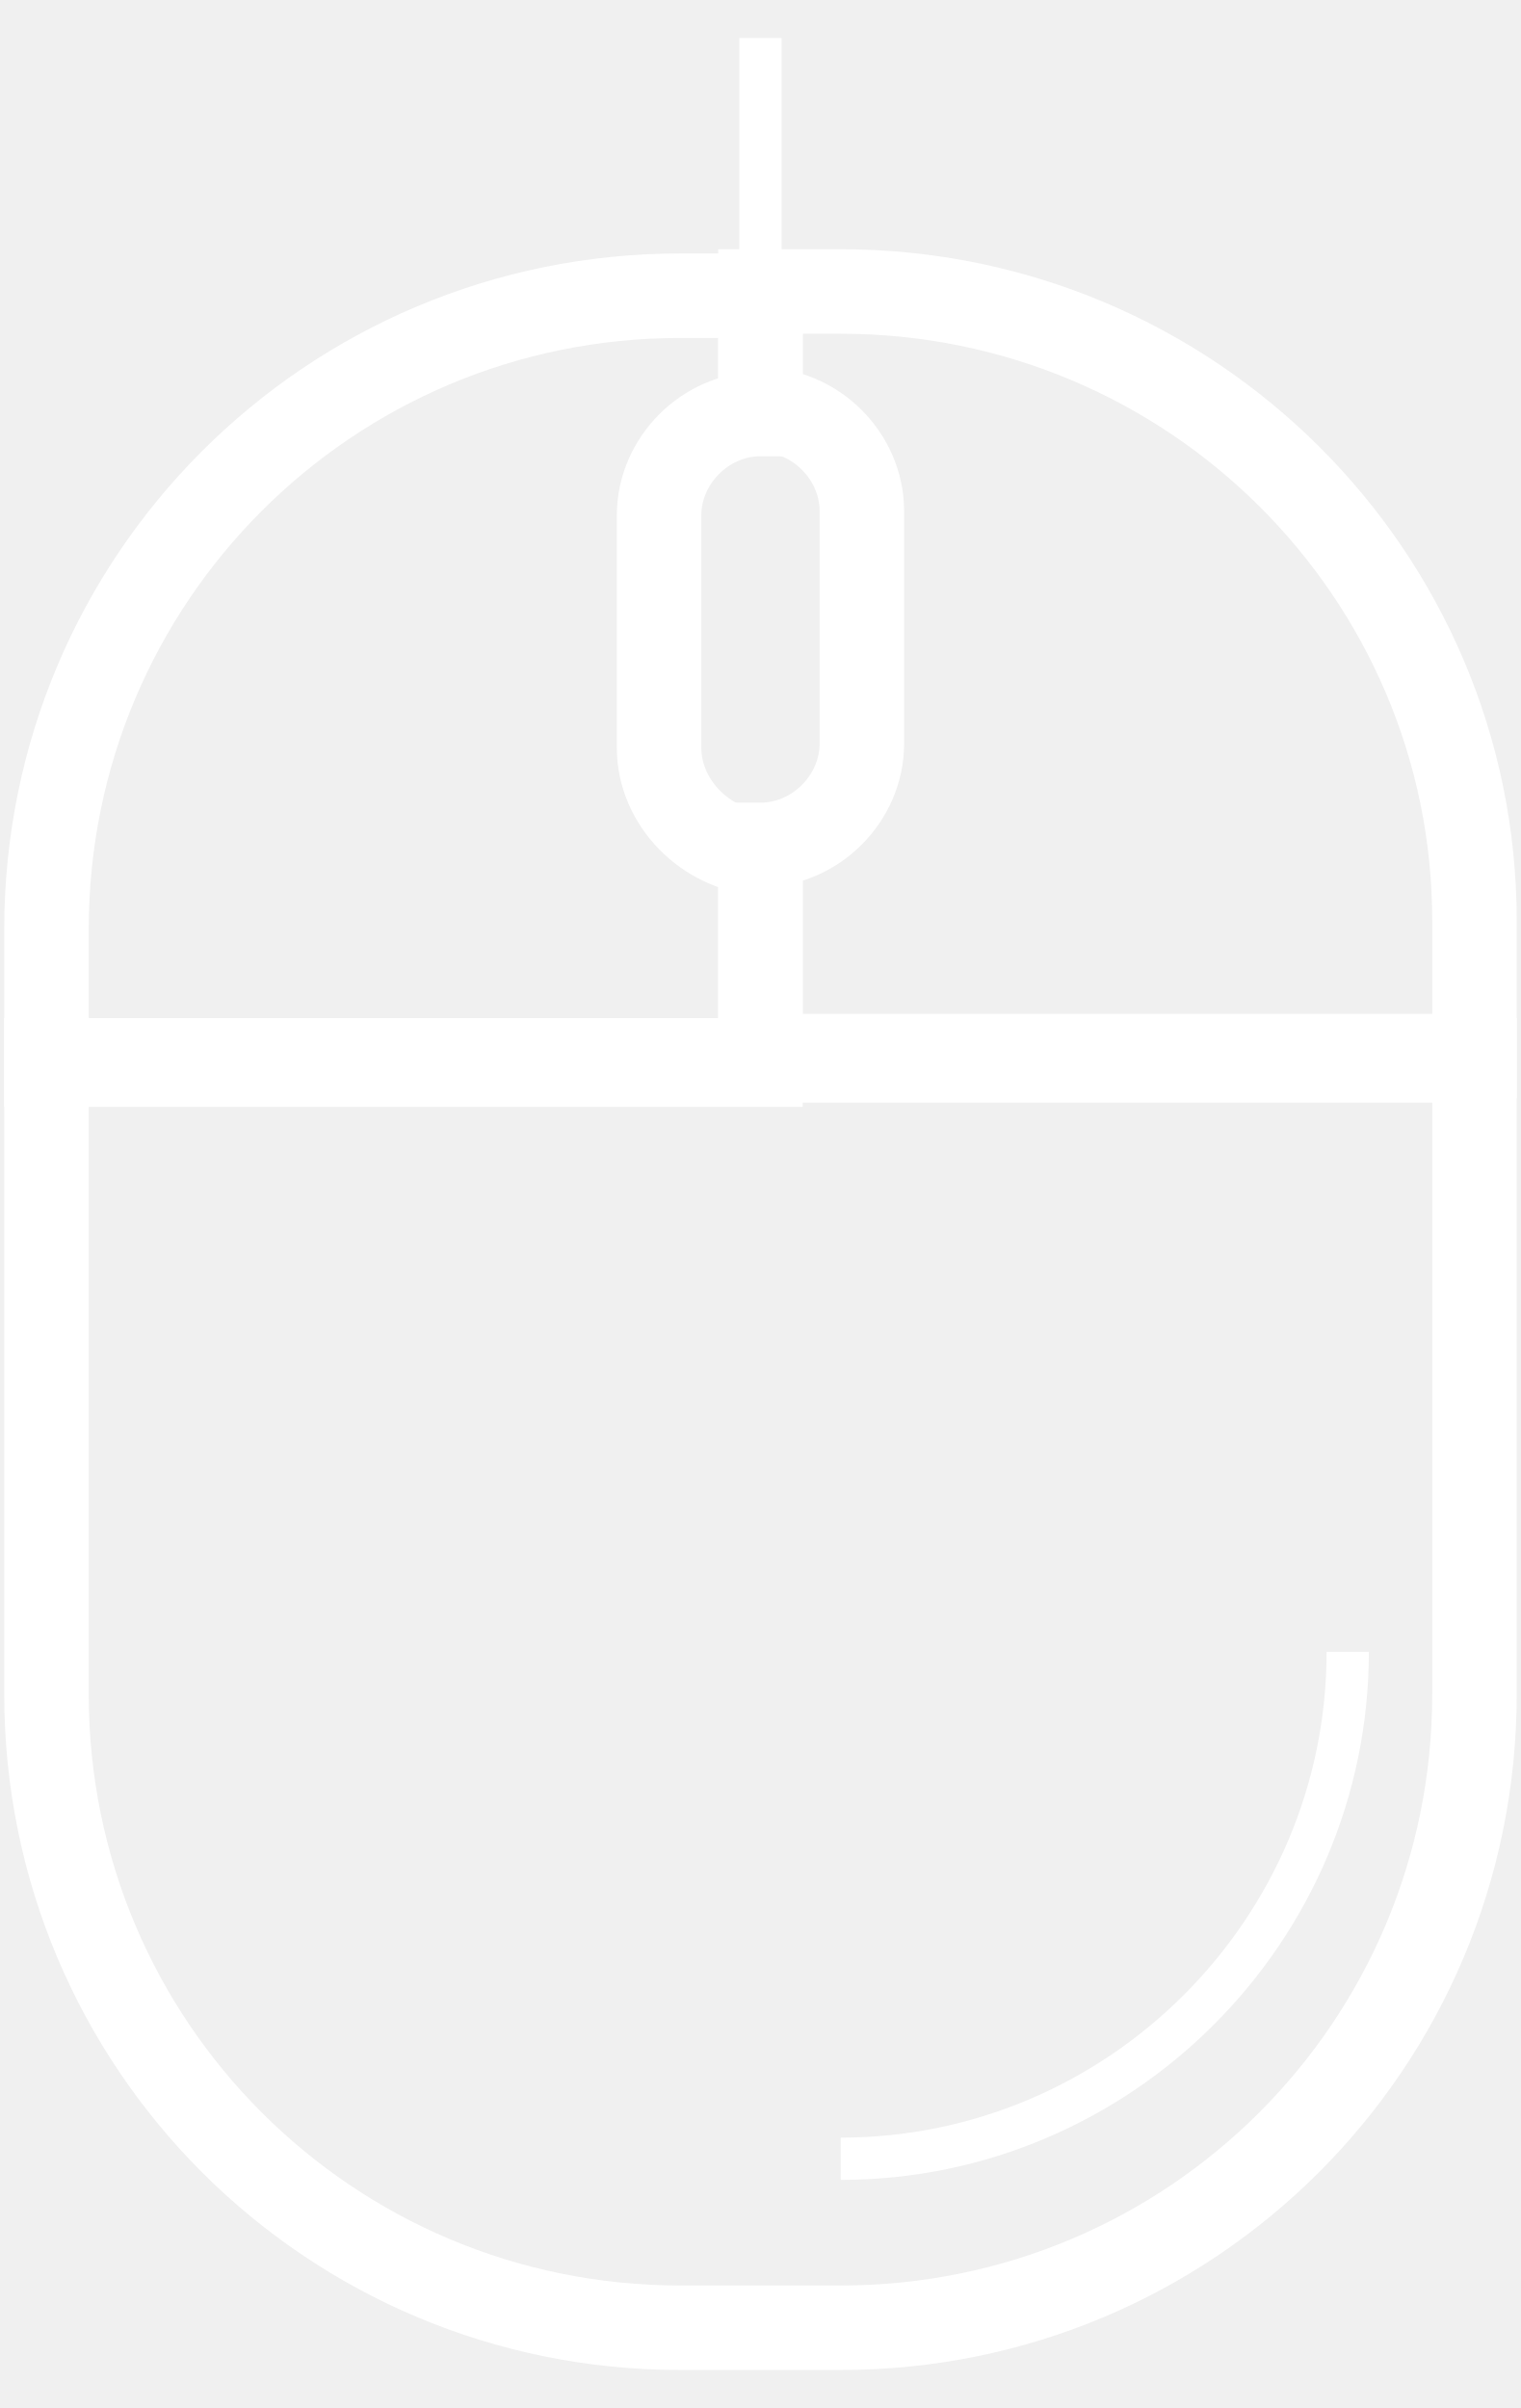
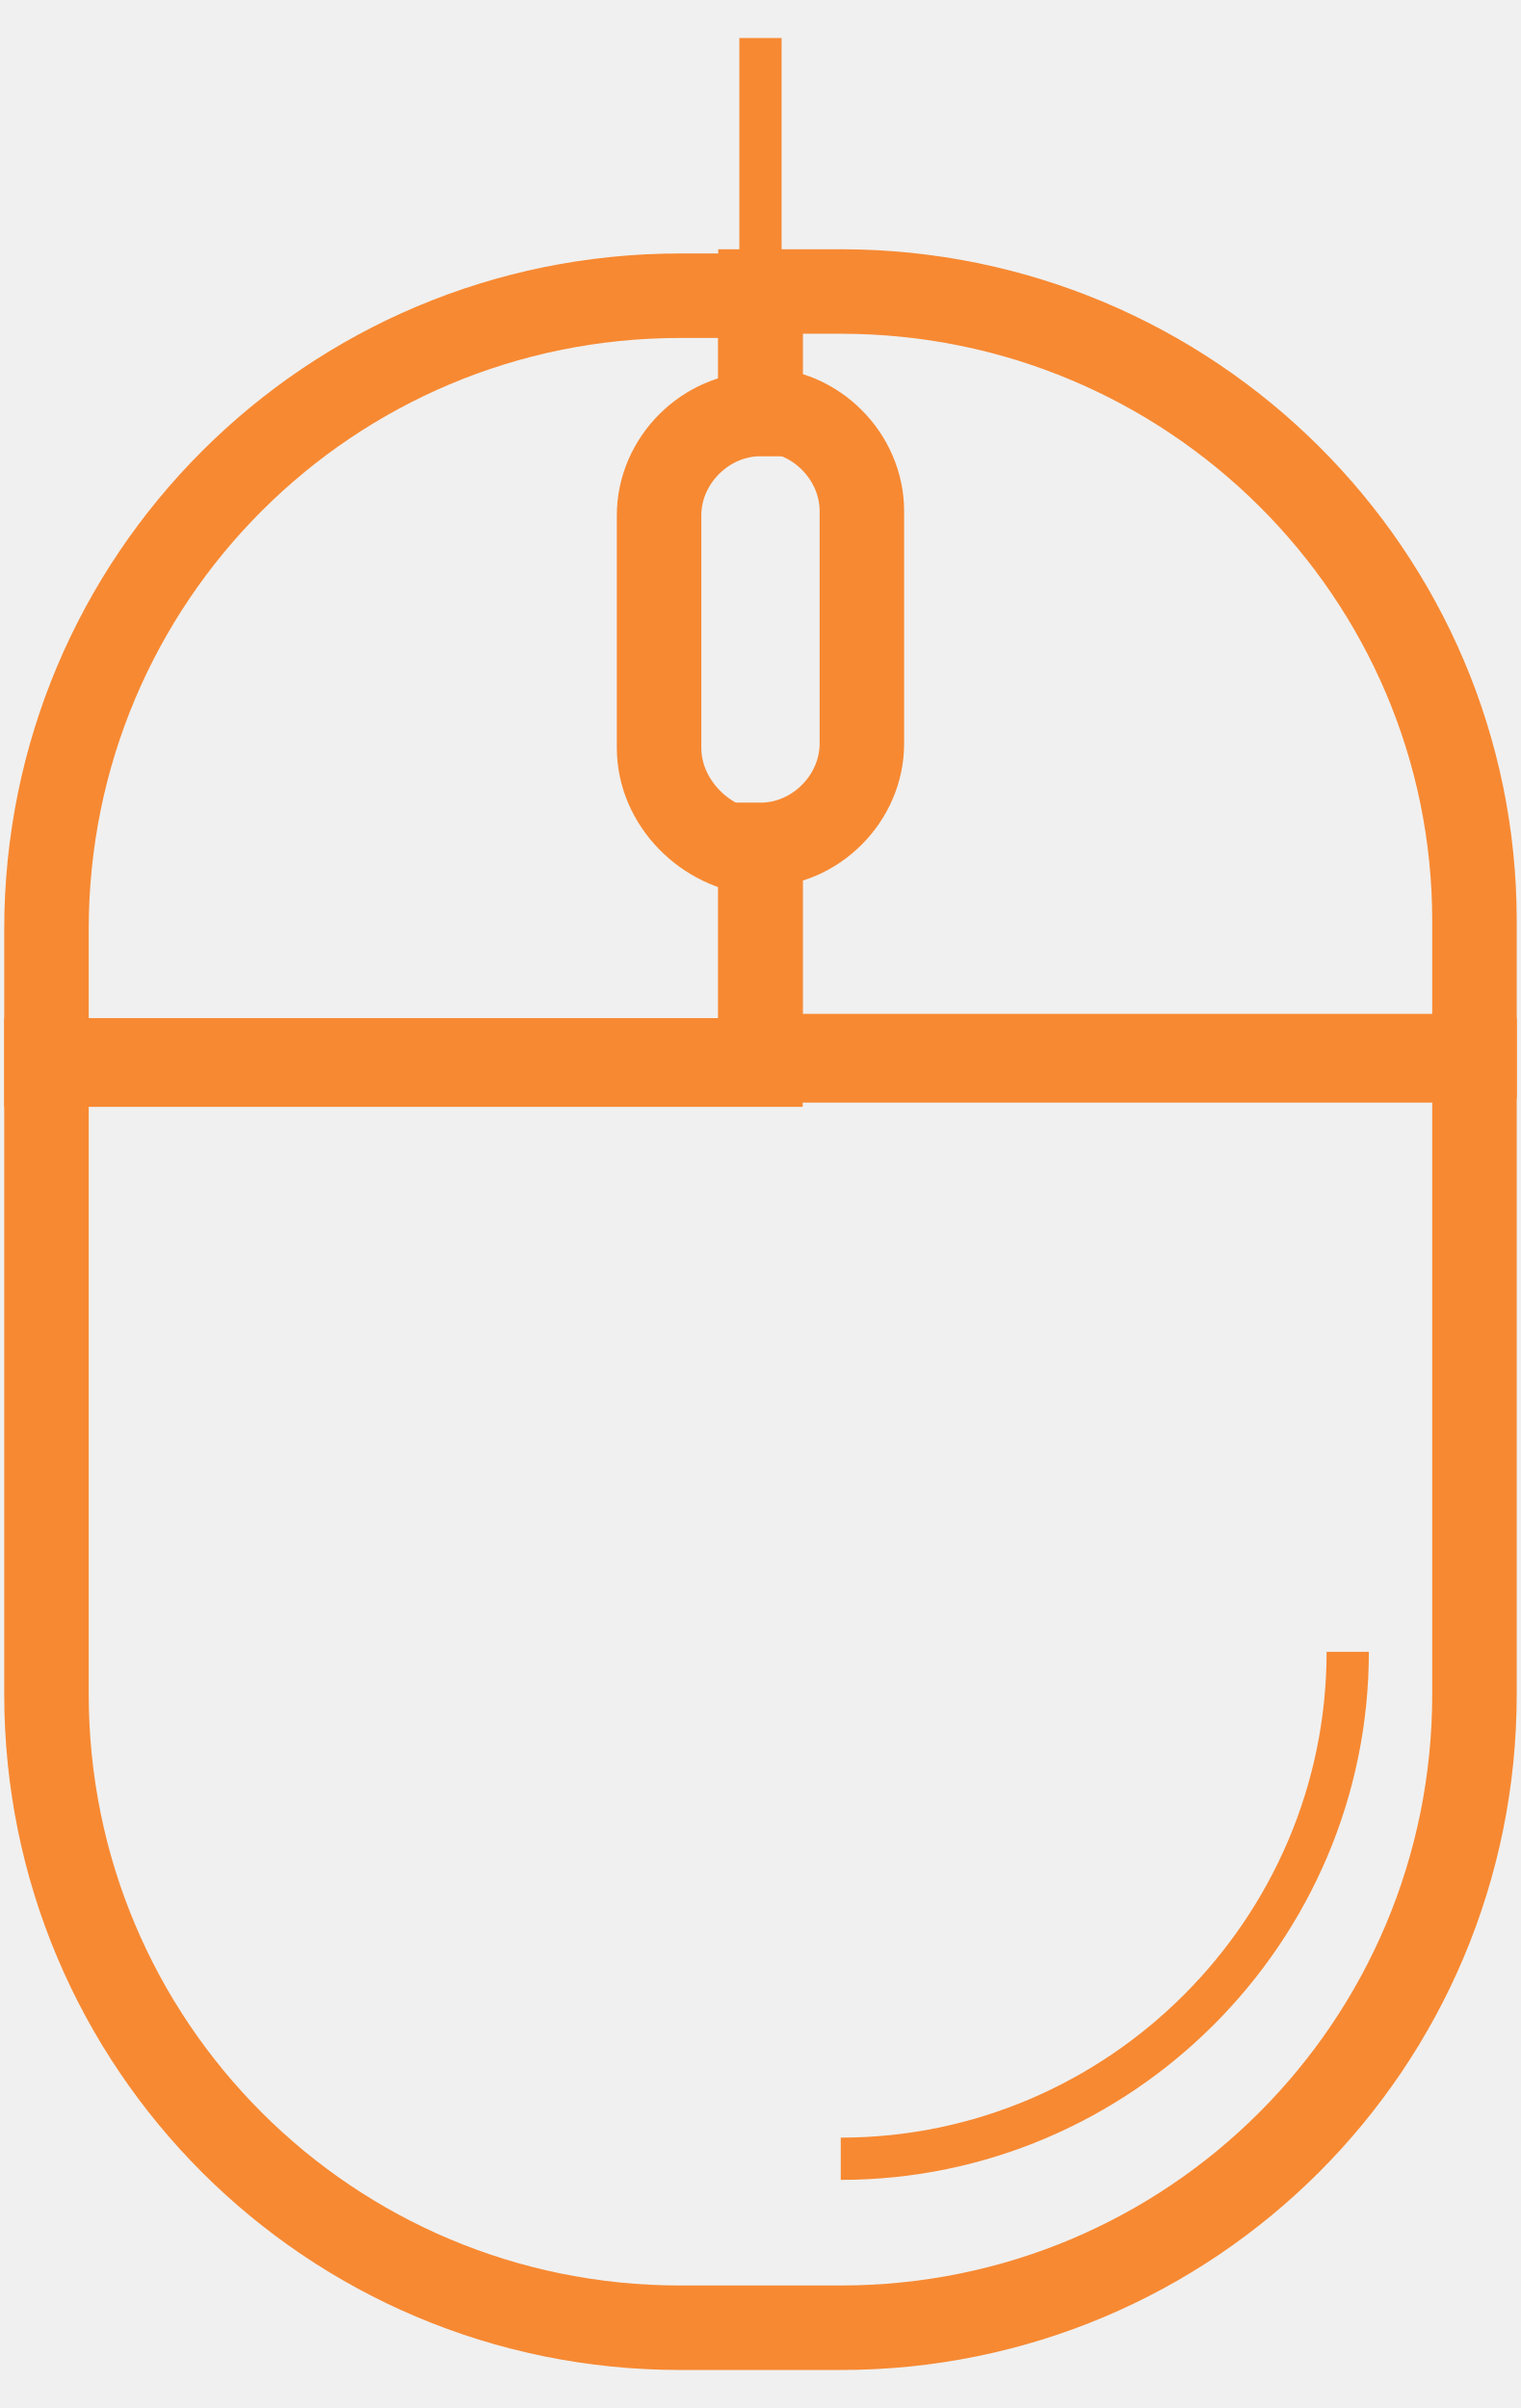
<svg xmlns="http://www.w3.org/2000/svg" width="36px" height="57px" viewBox="0 0 36 57" version="1.1">
  <defs />
  <g id="Page-1" stroke="none" stroke-width="1" fill="none" fill-rule="evenodd">
-     <g id="1475063431_Mouse" transform="translate(1, 0)" stroke="#FFFFFF">
+     <g id="1475063431_Mouse" transform="translate(1, 0)" stroke="#f78932">
      <g id="Group">
        <g transform="translate(0, 6)" id="Shape">
          <path d="M17,19.1 L0.1,19.1 L0.1,34.1 C0.1,42.4 6.8,49.1 15.1,49.1 L18.9,49.1 C27.2,49.1 33.9,42.4 33.9,34.1 L33.9,19.1 L17,19.1 L17,19.1 Z" stroke-width="2" />
          <path d="M30.9,33.1 C30.9,39.7 25.5,45.1 18.9,45.1" />
          <path d="M18.9,0.9 L17,0.9 L17,3.7 C18.3,3.7 19.4,4.8 19.4,6.1 L19.4,11.6 C19.4,12.9 18.3,14 17,14 L17,19 L33.9,19 L33.9,15.8 C33.9,7.6 27.2,0.9 18.9,0.9 L18.9,0.9 Z" stroke-width="2" />
          <path d="M14.6,11.7 L14.6,6.2 C14.6,4.9 15.7,3.8 17,3.8 L17,1 L15.1,1 C6.8,1 0.1,7.7 0.1,16 L0.1,19.2 L17,19.2 L17,14.2 C15.7,14.1 14.6,13 14.6,11.7 L14.6,11.7 Z" stroke-width="2" />
        </g>
        <path d="M17,6.9 L17,0.9" id="Shape" />
      </g>
    </g>
  </g>
</svg>
